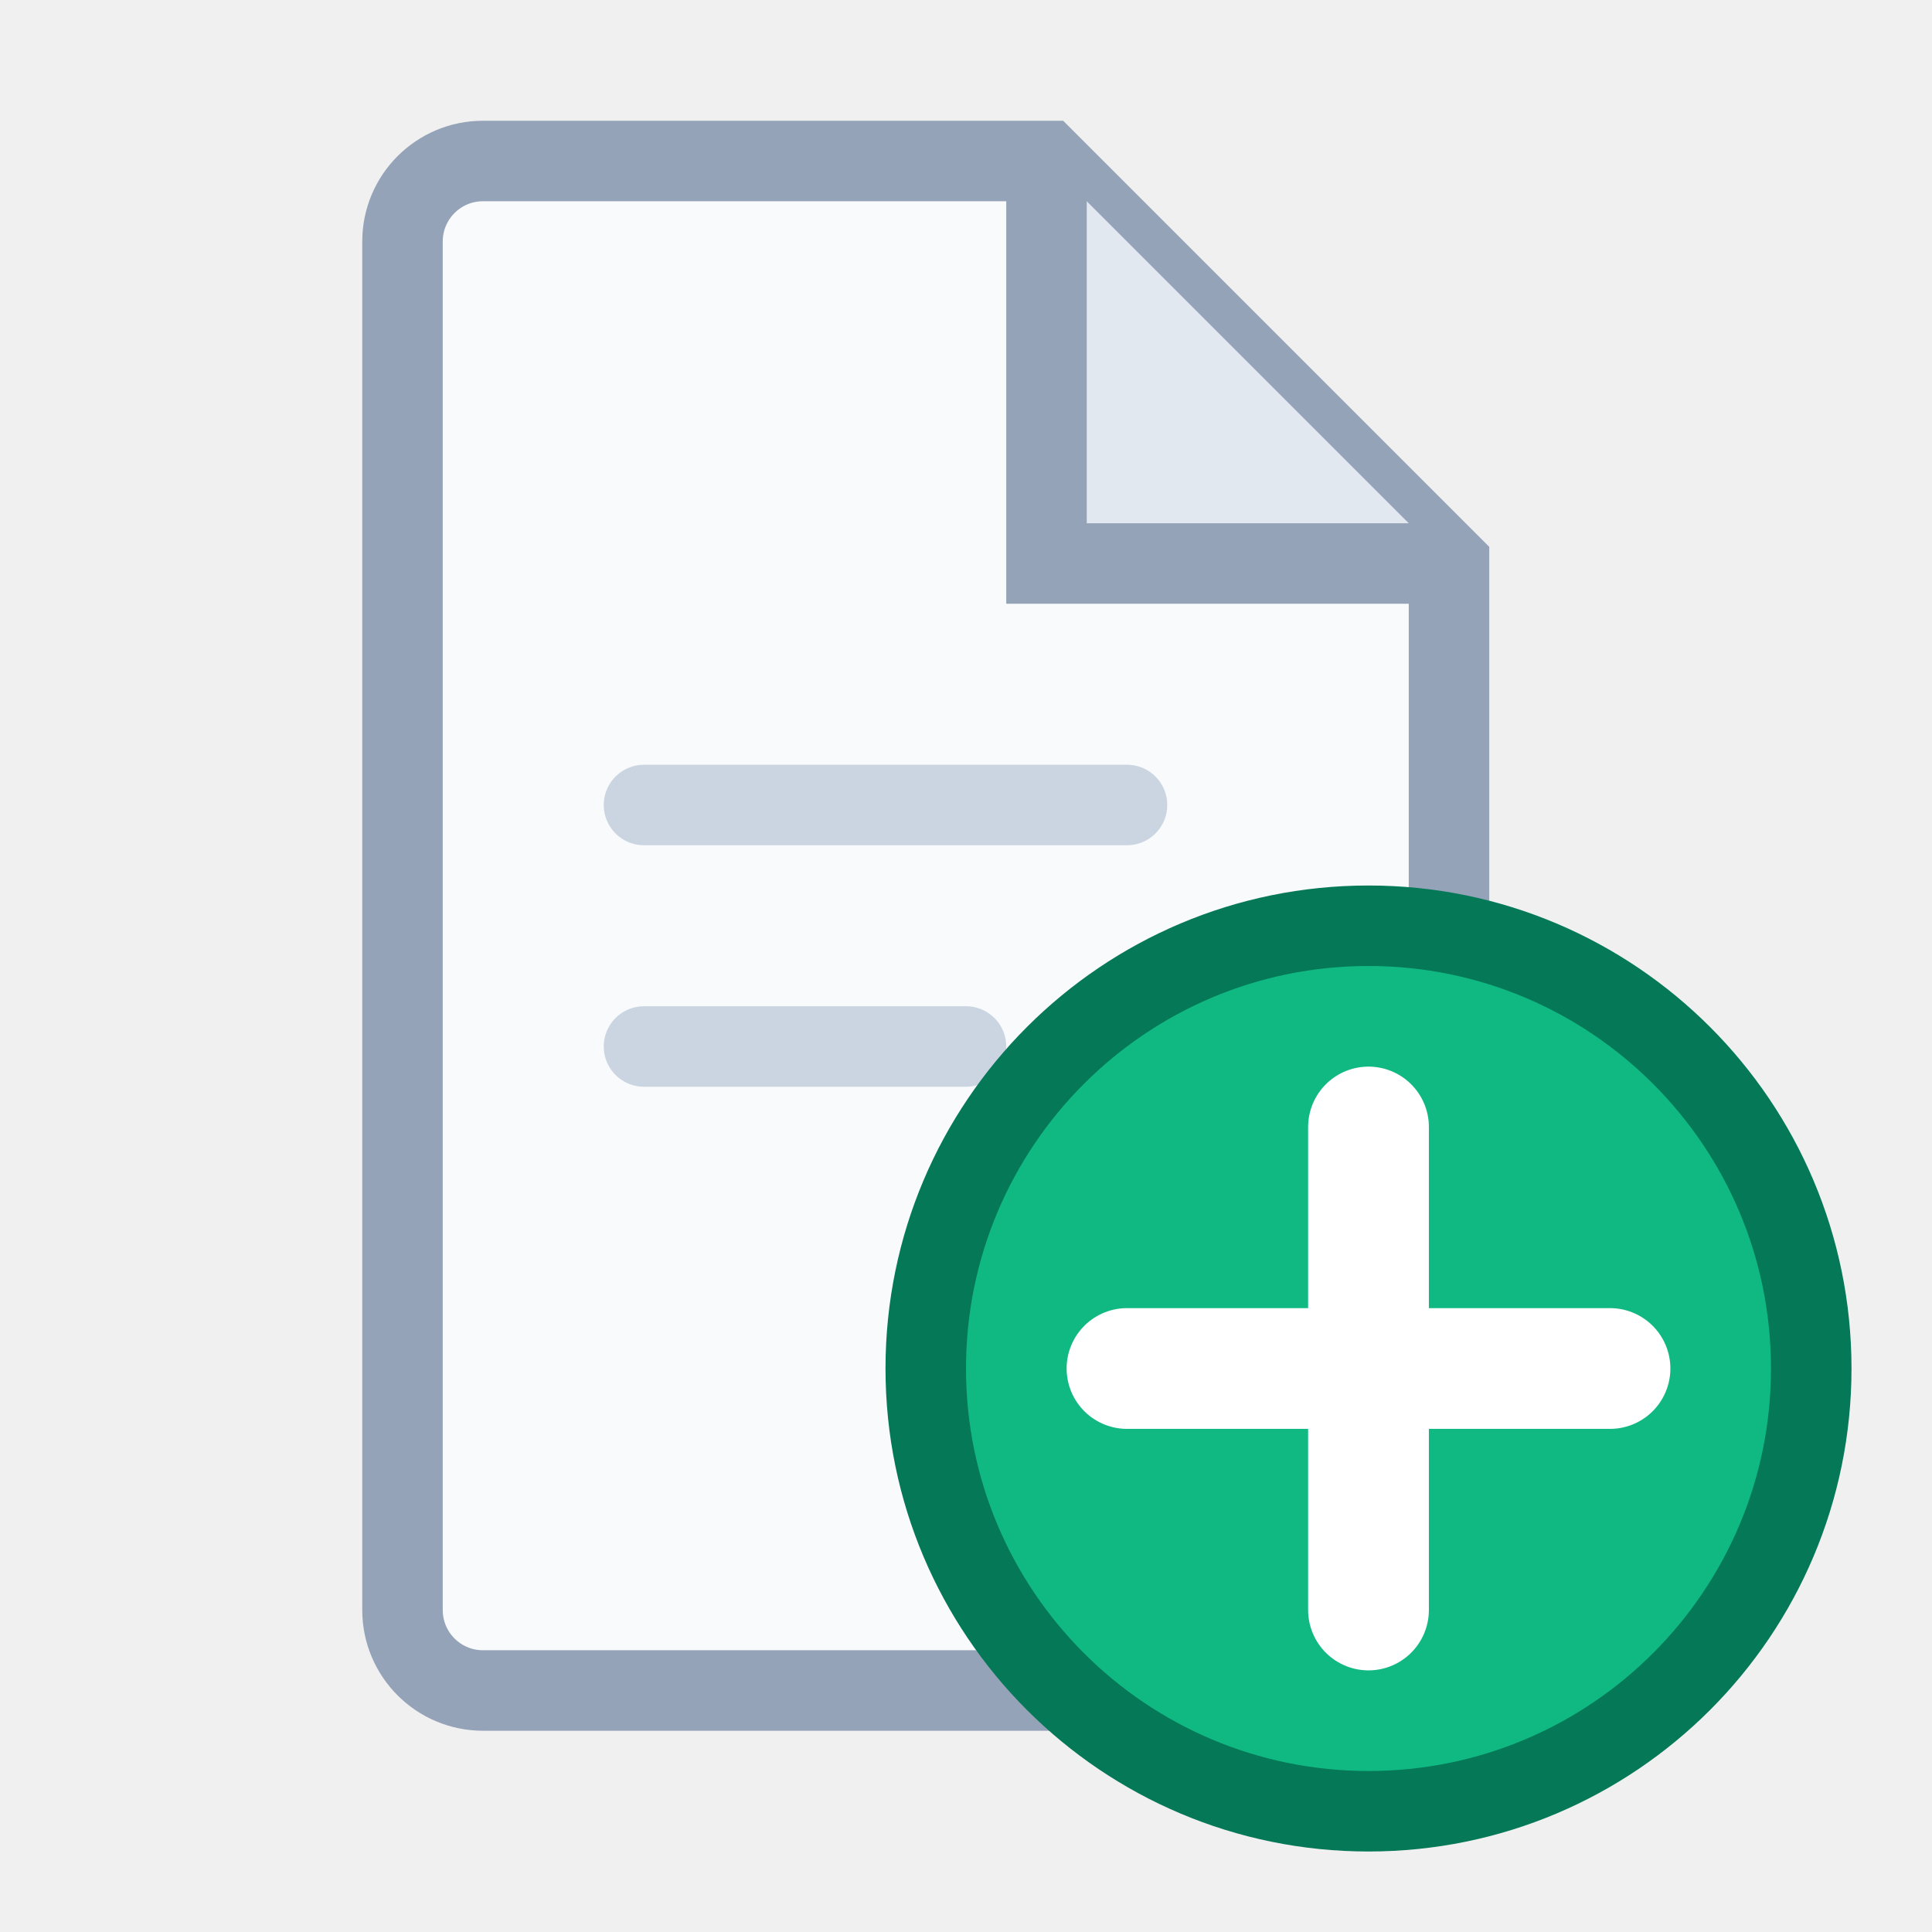
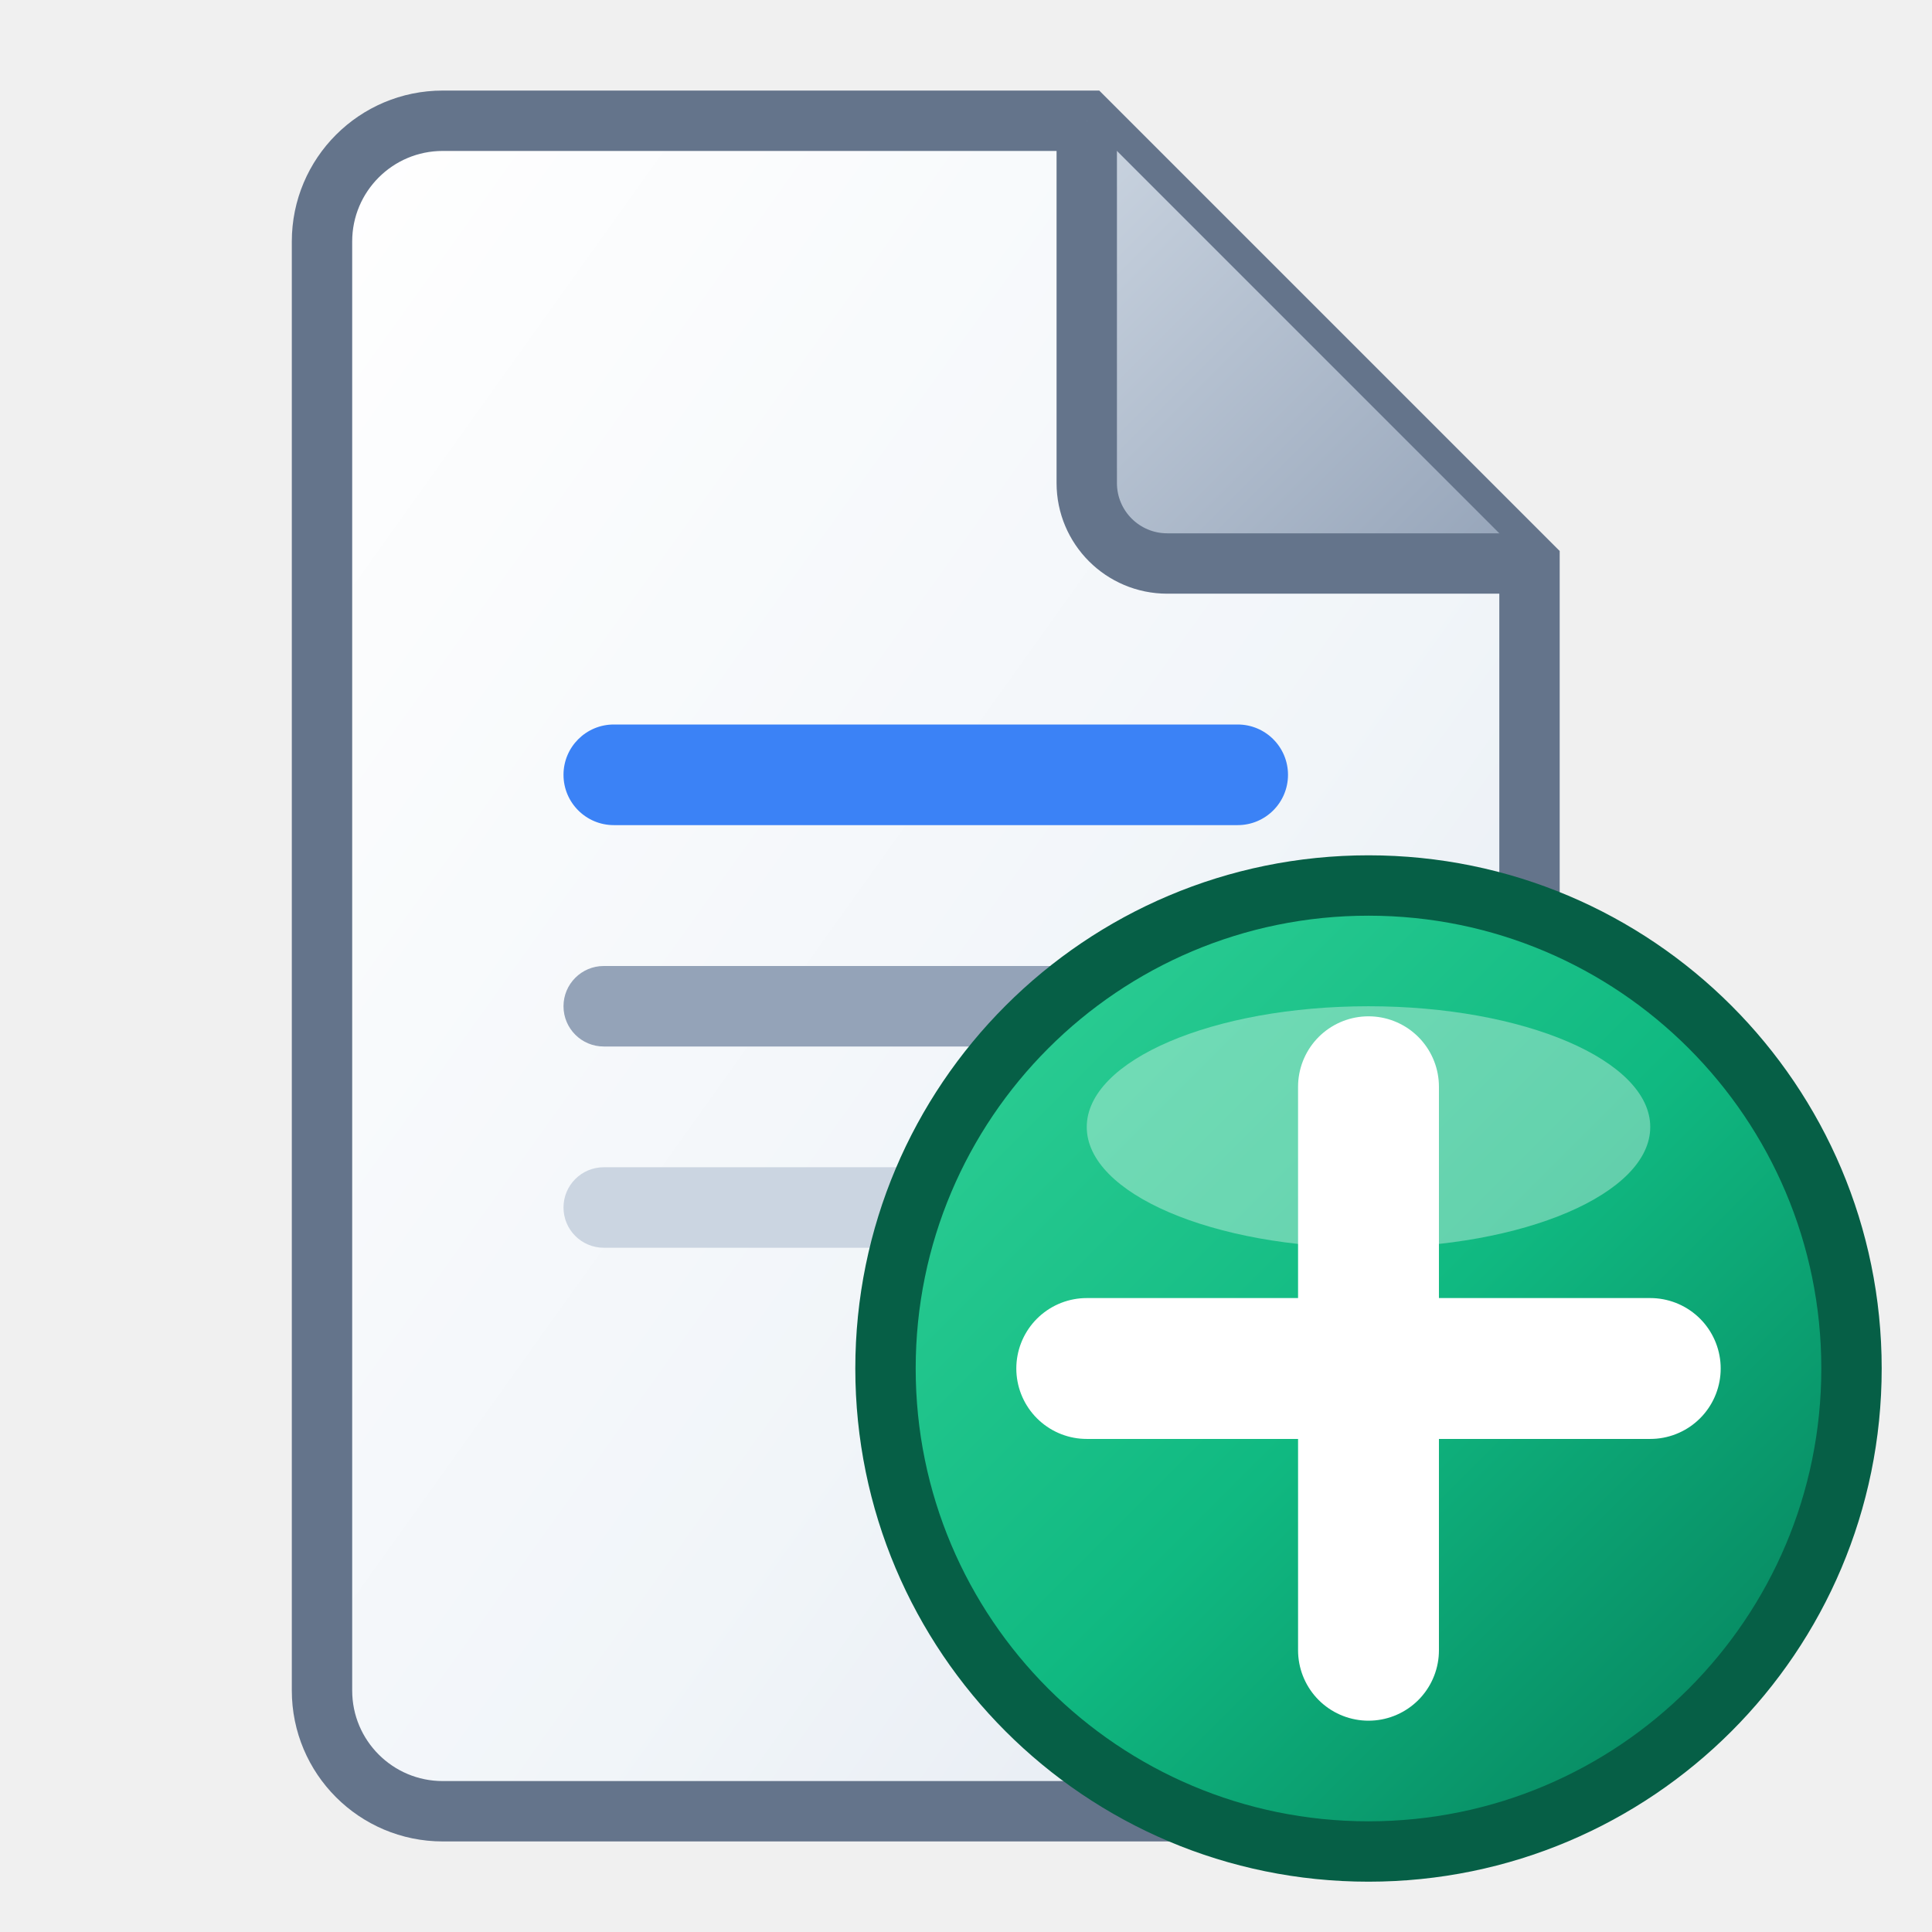
<svg xmlns="http://www.w3.org/2000/svg" width="48" height="48" viewBox="0 0 48 48" fill="none">
-   <path d="M10 6C10 4.895 10.895 4 12 4H26L36 14V40C36 41.105 35.105 42 34 42H12C10.895 42 10 41.105 10 40V6Z" fill="#F8FAFC" stroke="#94A3B8" stroke-width="2" />
-   <path d="M26 4V14H36" fill="#E2E8F0" stroke="#94A3B8" stroke-width="2" />
-   <line x1="16" y1="20" x2="28" y2="20" stroke="#CBD5E1" stroke-width="2" stroke-linecap="round" />
-   <line x1="16" y1="26" x2="24" y2="26" stroke="#CBD5E1" stroke-width="2" stroke-linecap="round" />
-   <circle cx="34" cy="34" r="11" fill="#10B981" stroke="#047857" stroke-width="2" />
-   <path d="M34 28V40M28 34H40" stroke="white" stroke-width="3" stroke-linecap="round" />
+   <defs>
+     <linearGradient id="docGrad" x1="0%" y1="0%" x2="100%" y2="100%">
+       <stop offset="0%" stop-color="#FFFFFF" />
+       <stop offset="60%" stop-color="#F1F5F9" />
+       <stop offset="100%" stop-color="#E2E8F0" />
+     </linearGradient>
+     <linearGradient id="foldGrad" x1="0%" y1="0%" x2="100%" y2="100%">
+       <stop offset="0%" stop-color="#CBD5E1" />
+       <stop offset="100%" stop-color="#94A3B8" />
+     </linearGradient>
+     <linearGradient id="greenPlusGrad" x1="0%" y1="0%" x2="100%" y2="100%">
+       <stop offset="0%" stop-color="#34D399" />
+       <stop offset="50%" stop-color="#10B981" />
+       <stop offset="100%" stop-color="#047857" />
+     </linearGradient>
+   </defs>
+   <path d="M8 6C8 4.343 9.343 3 11 3H27L38 14V42C38 43.657 36.657 45 35 45H11C9.343 45 8 43.657 8 42V6Z" fill="url(#docGrad)" stroke="#64748B" stroke-width="1.5" />
+   <path d="M27 3V12C27 13.105 27.895 14 29 14H38" fill="url(#foldGrad)" stroke="#64748B" stroke-width="1.5" />
+   <rect x="14" y="18" width="18" height="2.5" rx="1.25" fill="#3B82F6" />
+   <rect x="14" y="24" width="14" height="2" rx="1" fill="#94A3B8" />
+   <rect x="14" y="29" width="11" height="2" rx="1" fill="#CBD5E1" />
+   <circle cx="34" cy="34" r="12" fill="url(#greenPlusGrad)" stroke="#065F46" stroke-width="1.5" />
+   <ellipse cx="34" cy="28" rx="7" ry="3" fill="white" opacity="0.35" />
+   <path d="M34 27V41M27 34H41" stroke="white" stroke-width="3.5" stroke-linecap="round" />
</svg>
